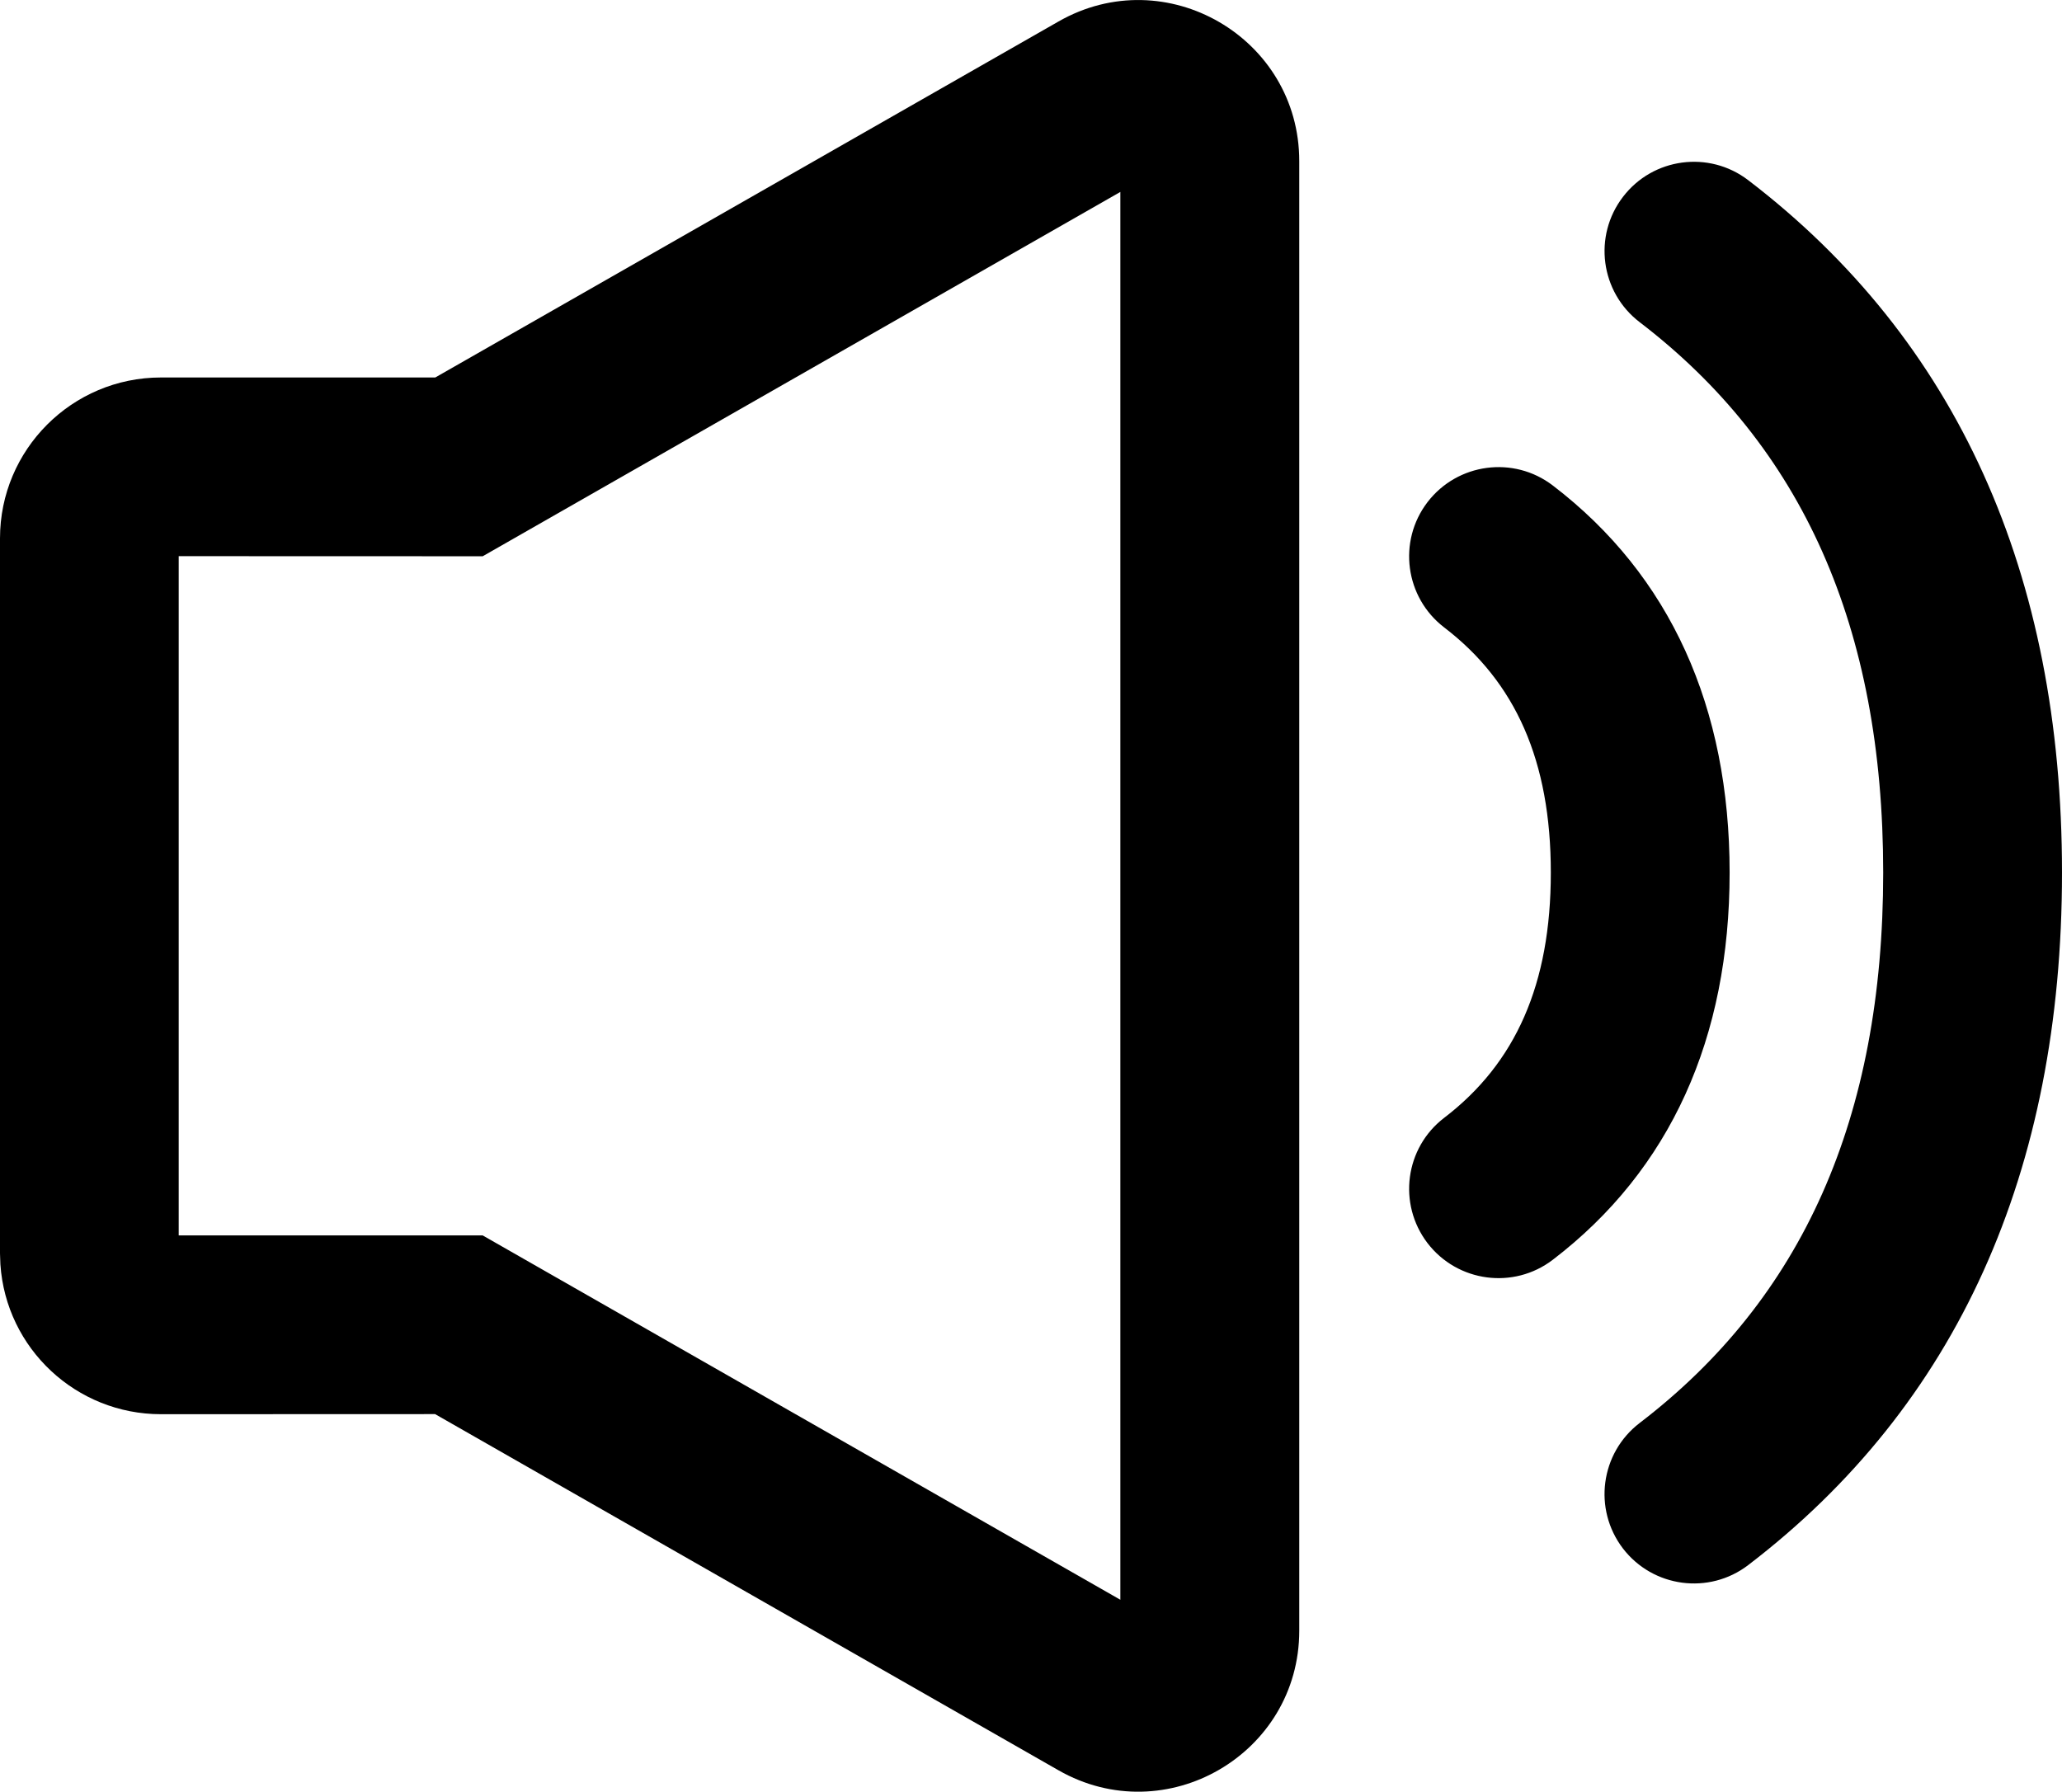
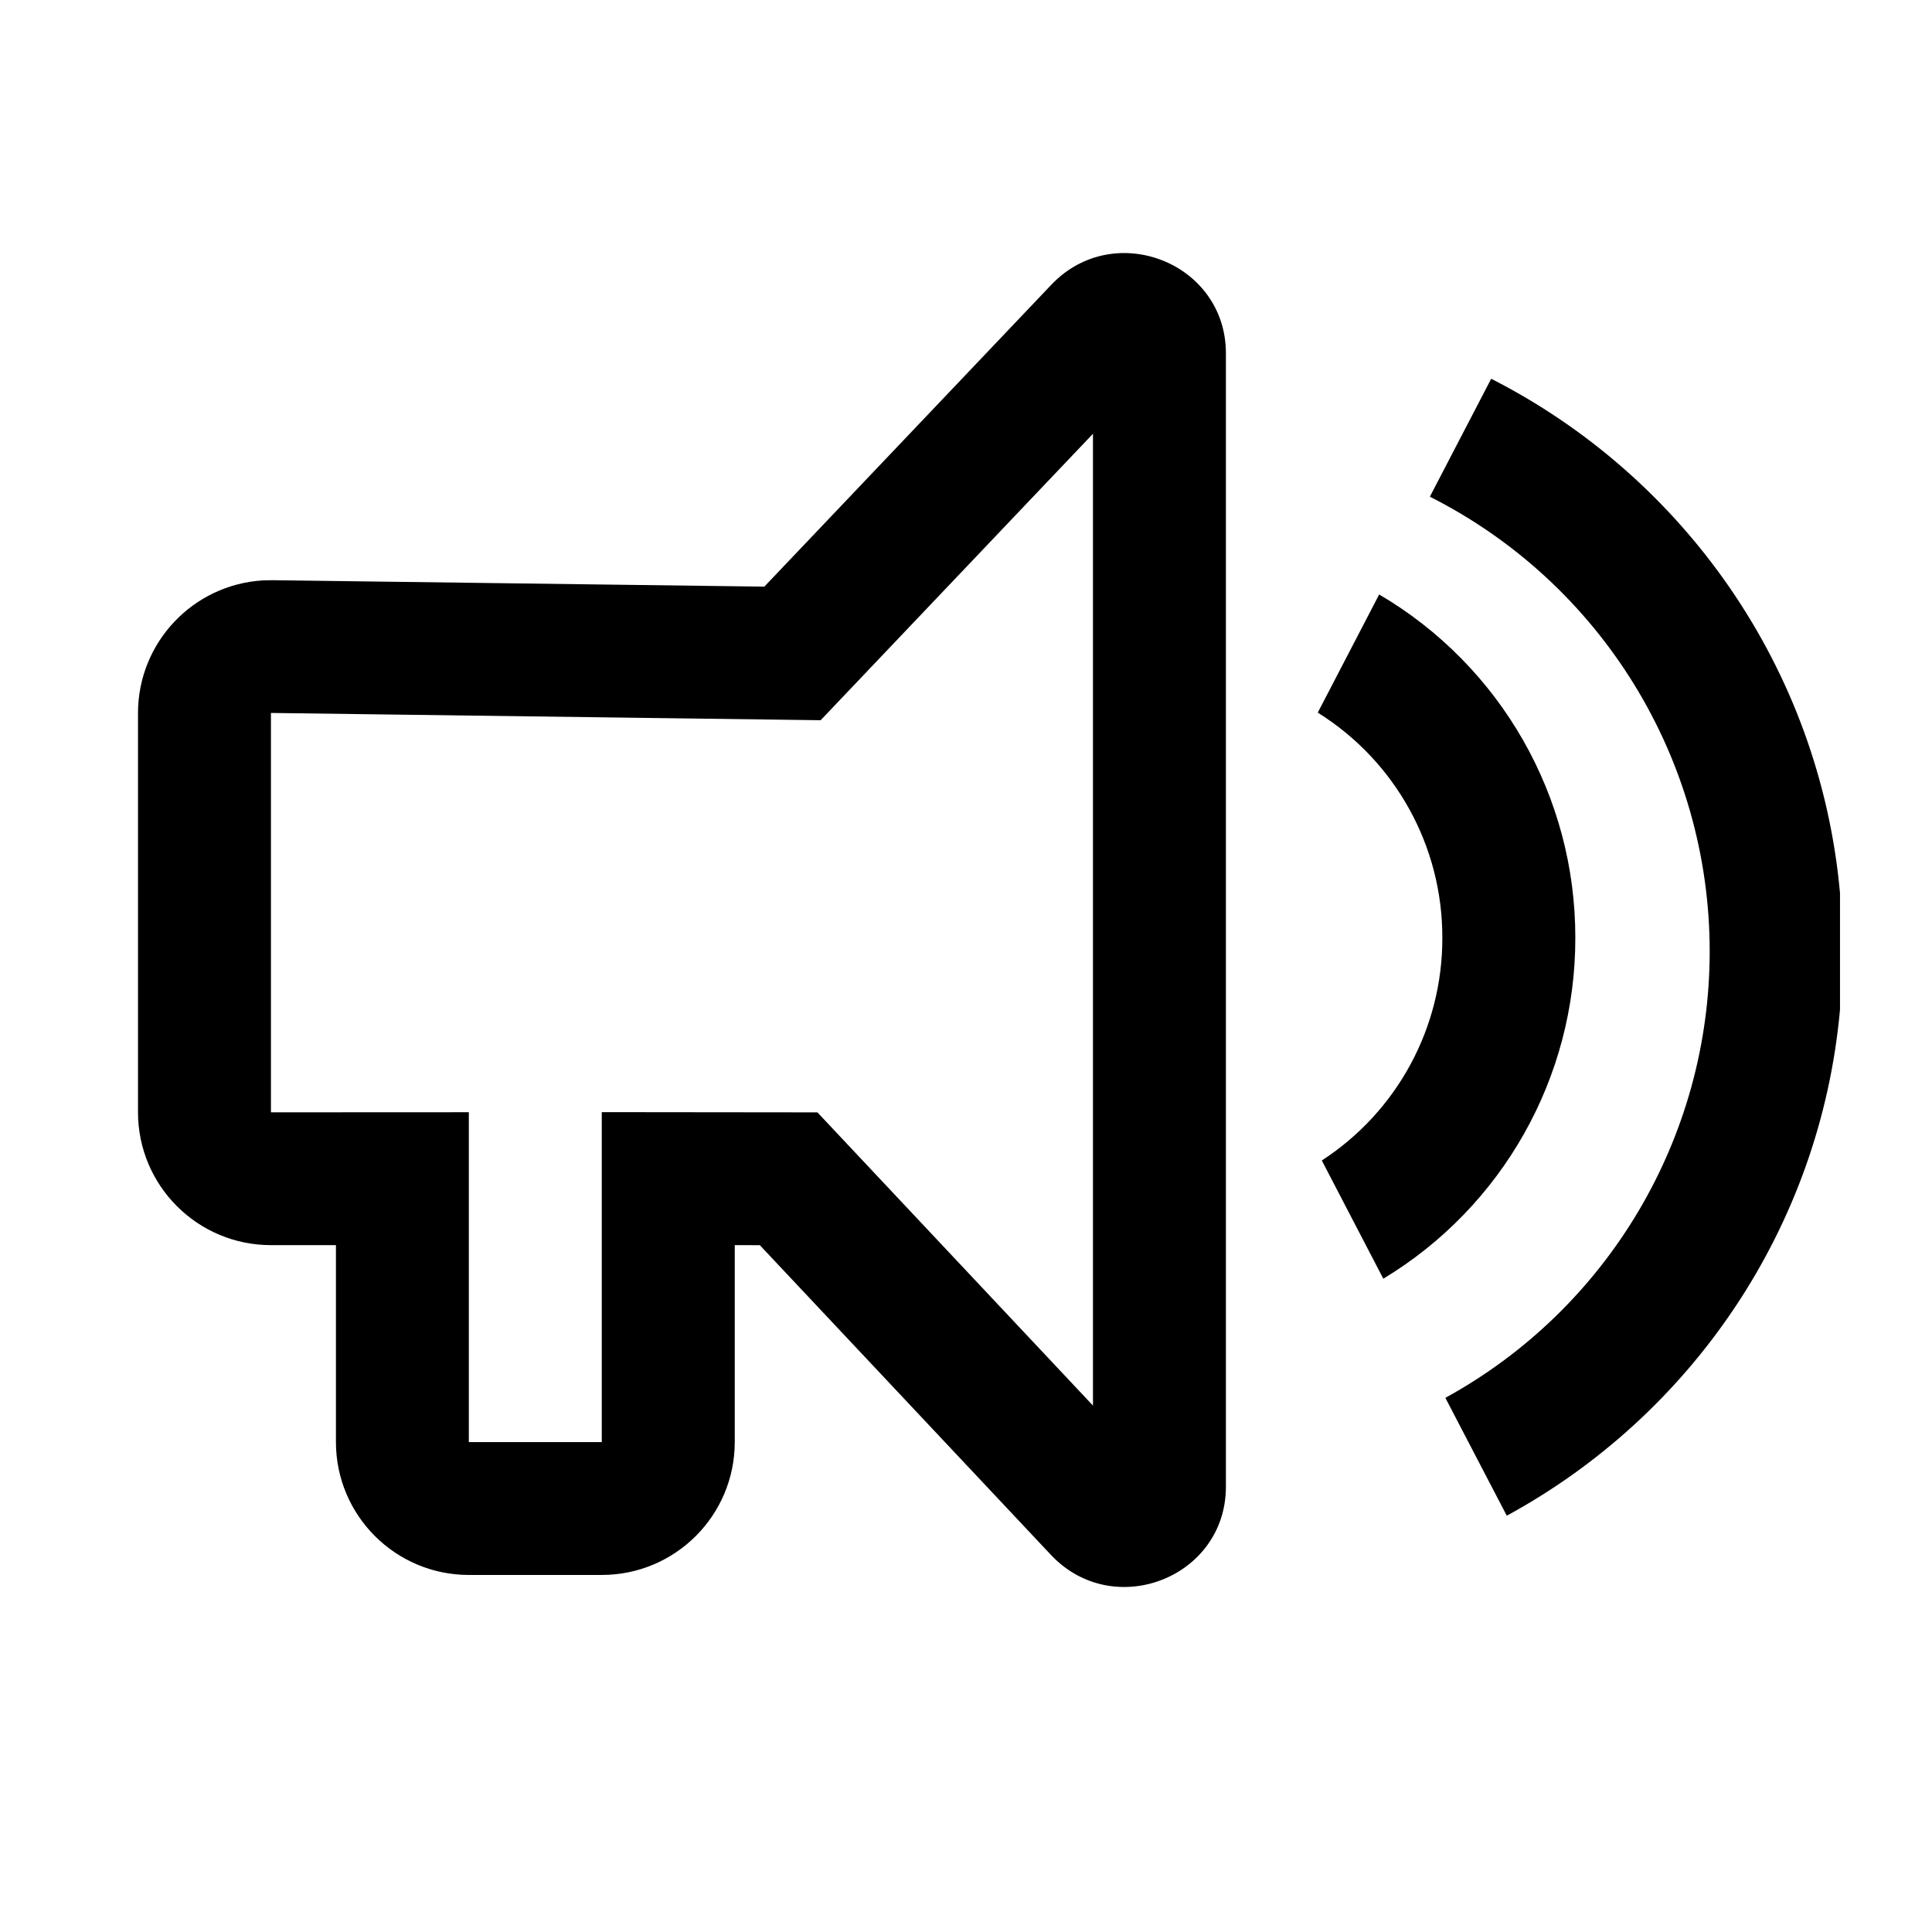
- <svg xmlns="http://www.w3.org/2000/svg" version="1.1" width="21" height="18.25" viewBox="0 0 21 18.25">
-   <g>
-     <g>
-       <path d="M10.78,0.219L4.433,3.845L1.639,3.845C0.734,3.845,0,4.579,0,5.484L0,12.767L0.004,12.879C0.062,13.738,0.777,14.405,1.639,14.405L4.431,14.404L10.78,18.032C11.872,18.656,13.232,17.868,13.232,16.61L13.232,1.641C13.232,0.383,11.872,-0.406,10.78,0.219ZM11.41,1.955L11.41,16.295L4.916,12.584L1.82,12.584L1.82,5.665L4.916,5.666L11.41,1.955ZM14.538,5.115C14.844,4.716,15.415,4.64,15.814,4.945C17.013,5.862,17.615,7.206,17.615,8.888C17.615,10.571,17.013,11.915,15.814,12.832C15.415,13.137,14.844,13.061,14.538,12.662C14.233,12.262,14.309,11.691,14.708,11.386C15.435,10.83,15.794,10.027,15.794,8.888C15.794,7.75,15.435,6.947,14.708,6.391C14.309,6.085,14.233,5.514,14.538,5.115Z" />
-     </g>
-     <g>
-       <path d="M16.529,2.005C16.834,1.606,17.405,1.53,17.804,1.835C19.933,3.463,21,5.844,21,8.888C21,11.933,19.933,14.314,17.804,15.942C17.405,16.247,16.834,16.171,16.528,15.772C16.223,15.372,16.299,14.801,16.698,14.495C18.355,13.228,19.179,11.389,19.179,8.888C19.179,6.388,18.355,4.548,16.698,3.281C16.299,2.975,16.223,2.404,16.529,2.005Z" />
-     </g>
-   </g>
+ <svg xmlns="http://www.w3.org/2000/svg" t="1735113720864" class="icon" viewBox="0 0 1024 1024" version="1.1" p-id="9130" width="200" height="200">
+   <path d="M975.238 473.356v61.757c-10.435 116.005-79.116 215.235-176.616 268.239l-32.549-62.464a269.824 269.824 0 0 0 140.093-236.642 269.897 269.897 0 0 0-148.309-240.981l32.5-62.513c101.839 51.81 174.153 153.356 184.881 272.579z m-140.288 23.723a210.627 210.627 0 0 1-101.766 180.663l-32.597-62.659a140.239 140.239 0 0 0 63.878-118.004 140.239 140.239 0 0 0-66.024-119.369l32.549-62.635a210.627 210.627 0 0 1 103.96 182.004zM649.752 187.197v600.82c0 48.03-59.294 71.29-92.526 36.328l-154.502-164.376-13.288-0.024v104.399a70.461 70.461 0 0 1-70.461 70.412h-70.461a70.461 70.461 0 0 1-70.461-70.412v-104.399H143.604A70.461 70.461 0 0 1 73.143 589.58v-211.675a70.461 70.461 0 0 1 66.316-70.29l5.071-0.098 260.584 3.413 152.113-160.012c33.231-34.962 92.526-11.703 92.526 36.328zM579.291 229.912l-144.335 151.82-291.352-3.852v211.675l104.887-0.049v174.836h70.461v-174.885l114.298 0.122 146.042 155.404V229.912z" p-id="9131" />
</svg>
